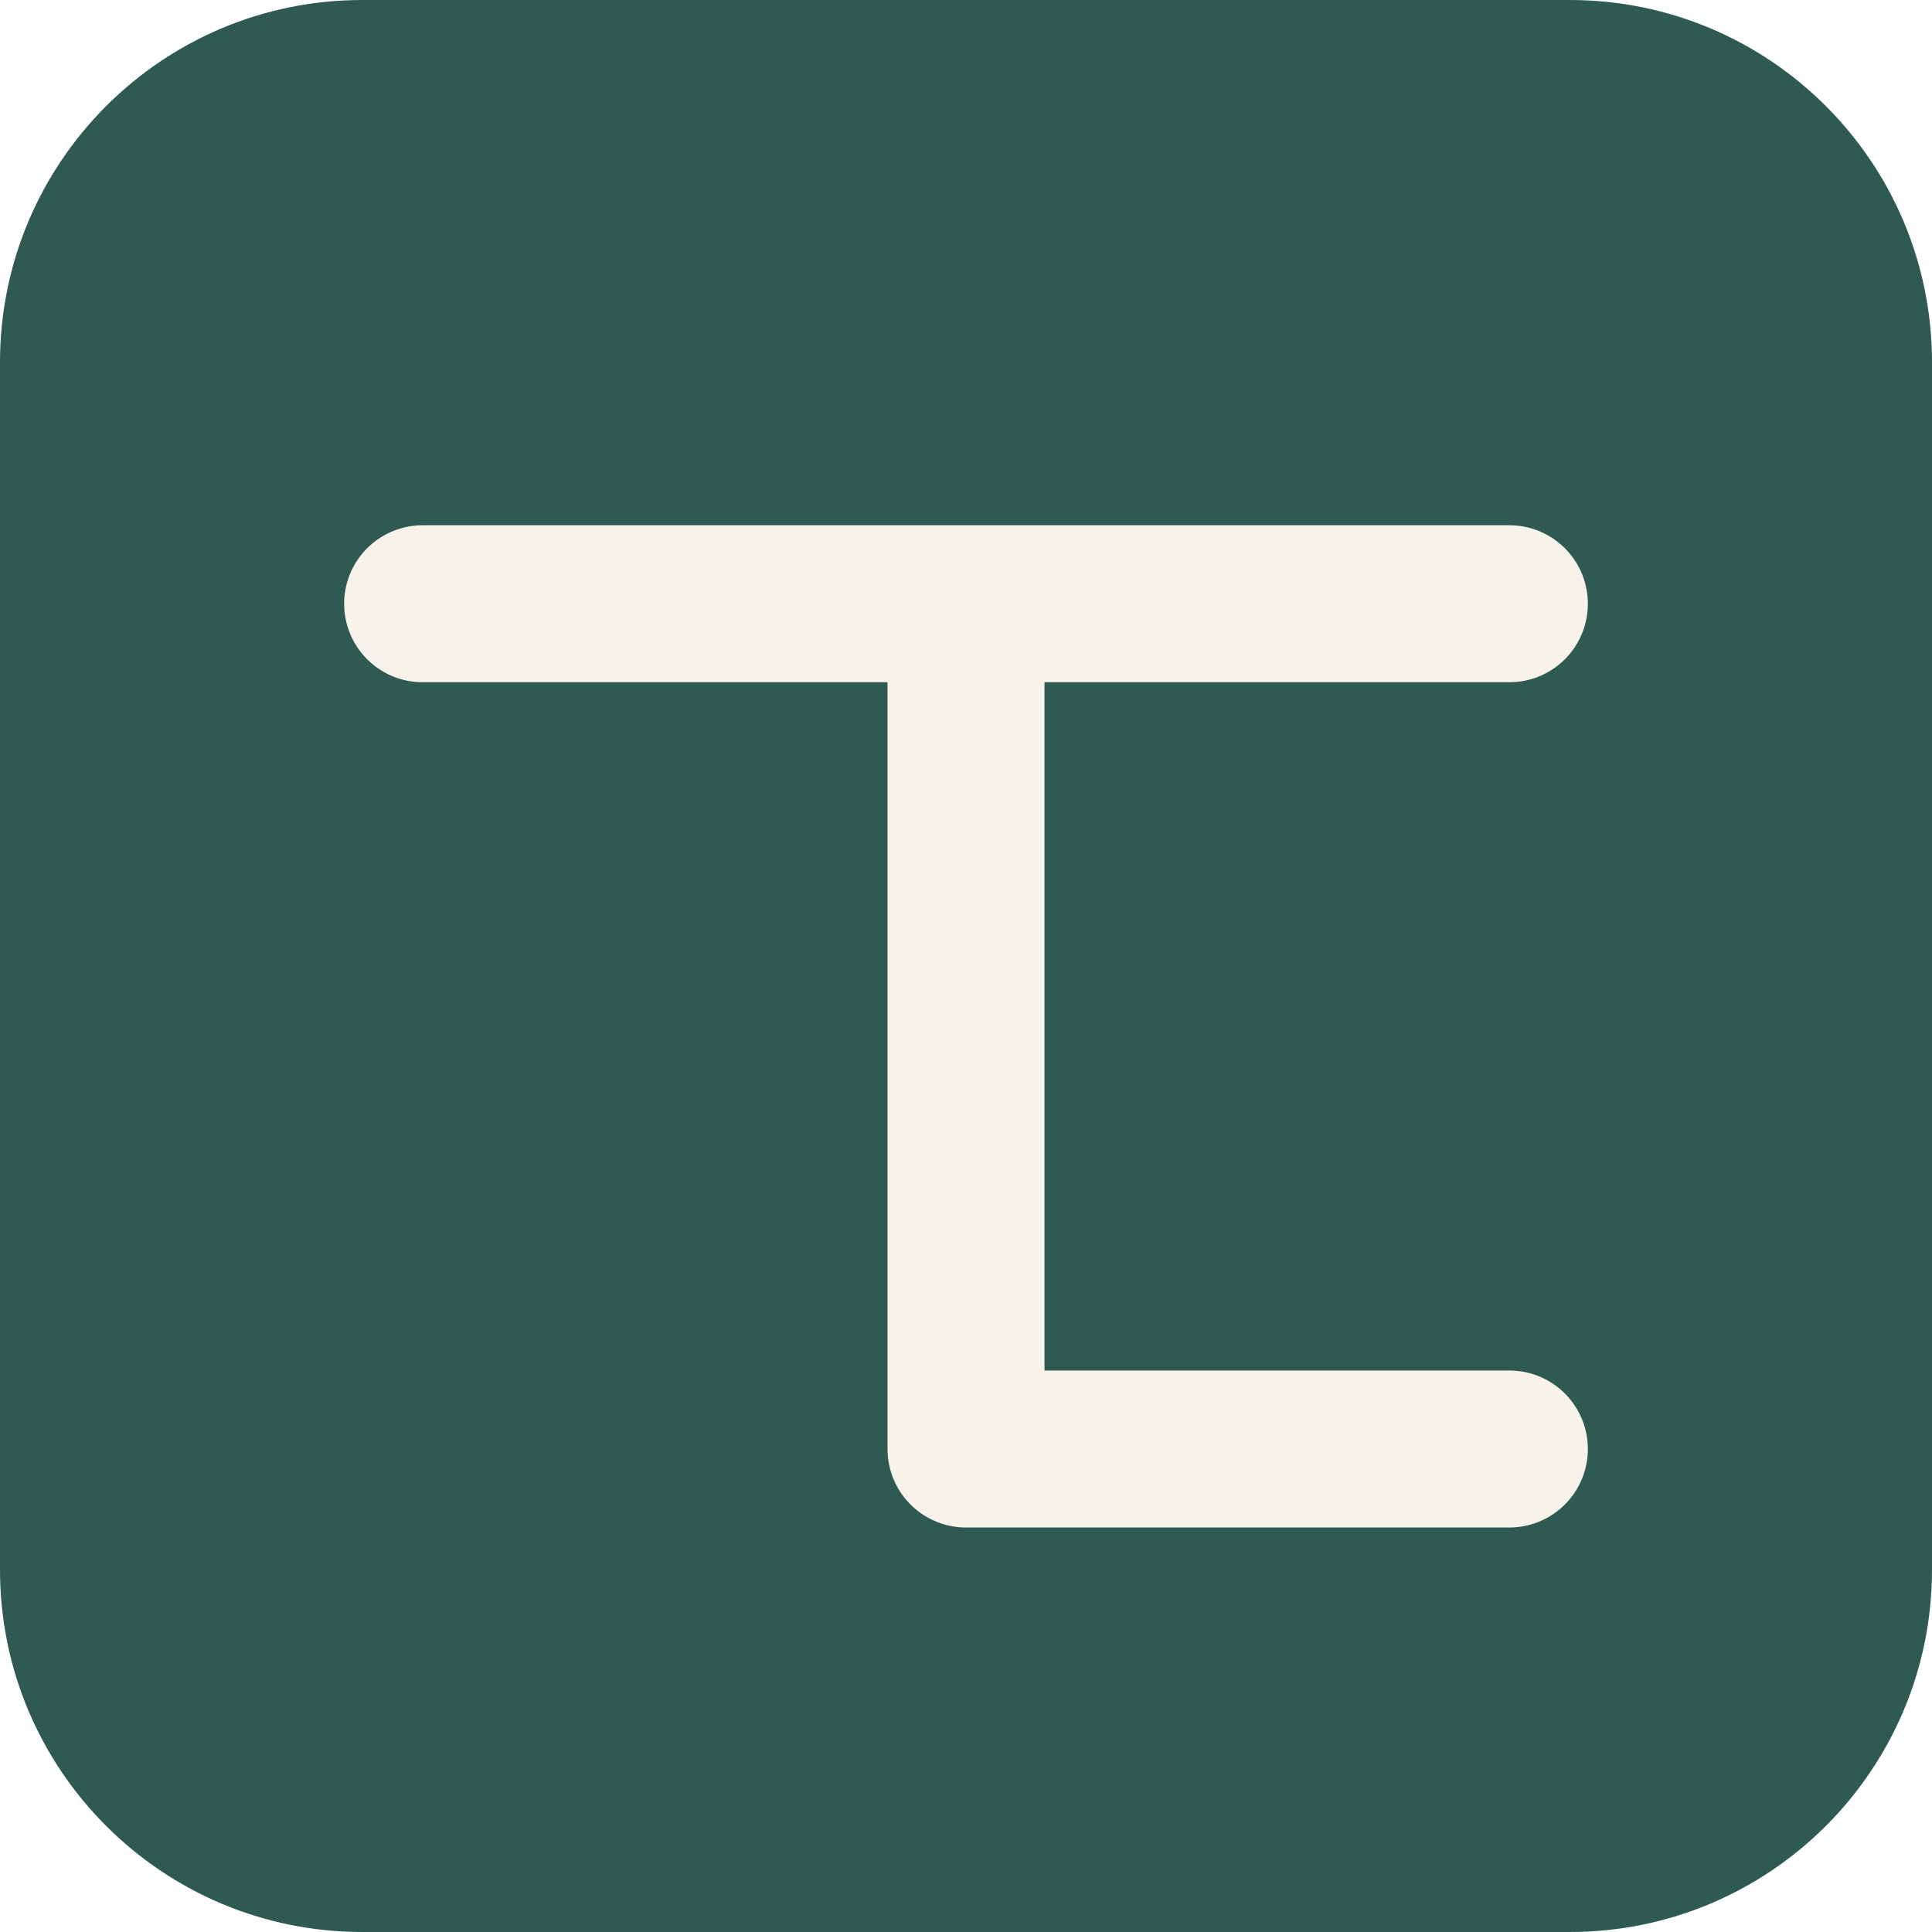
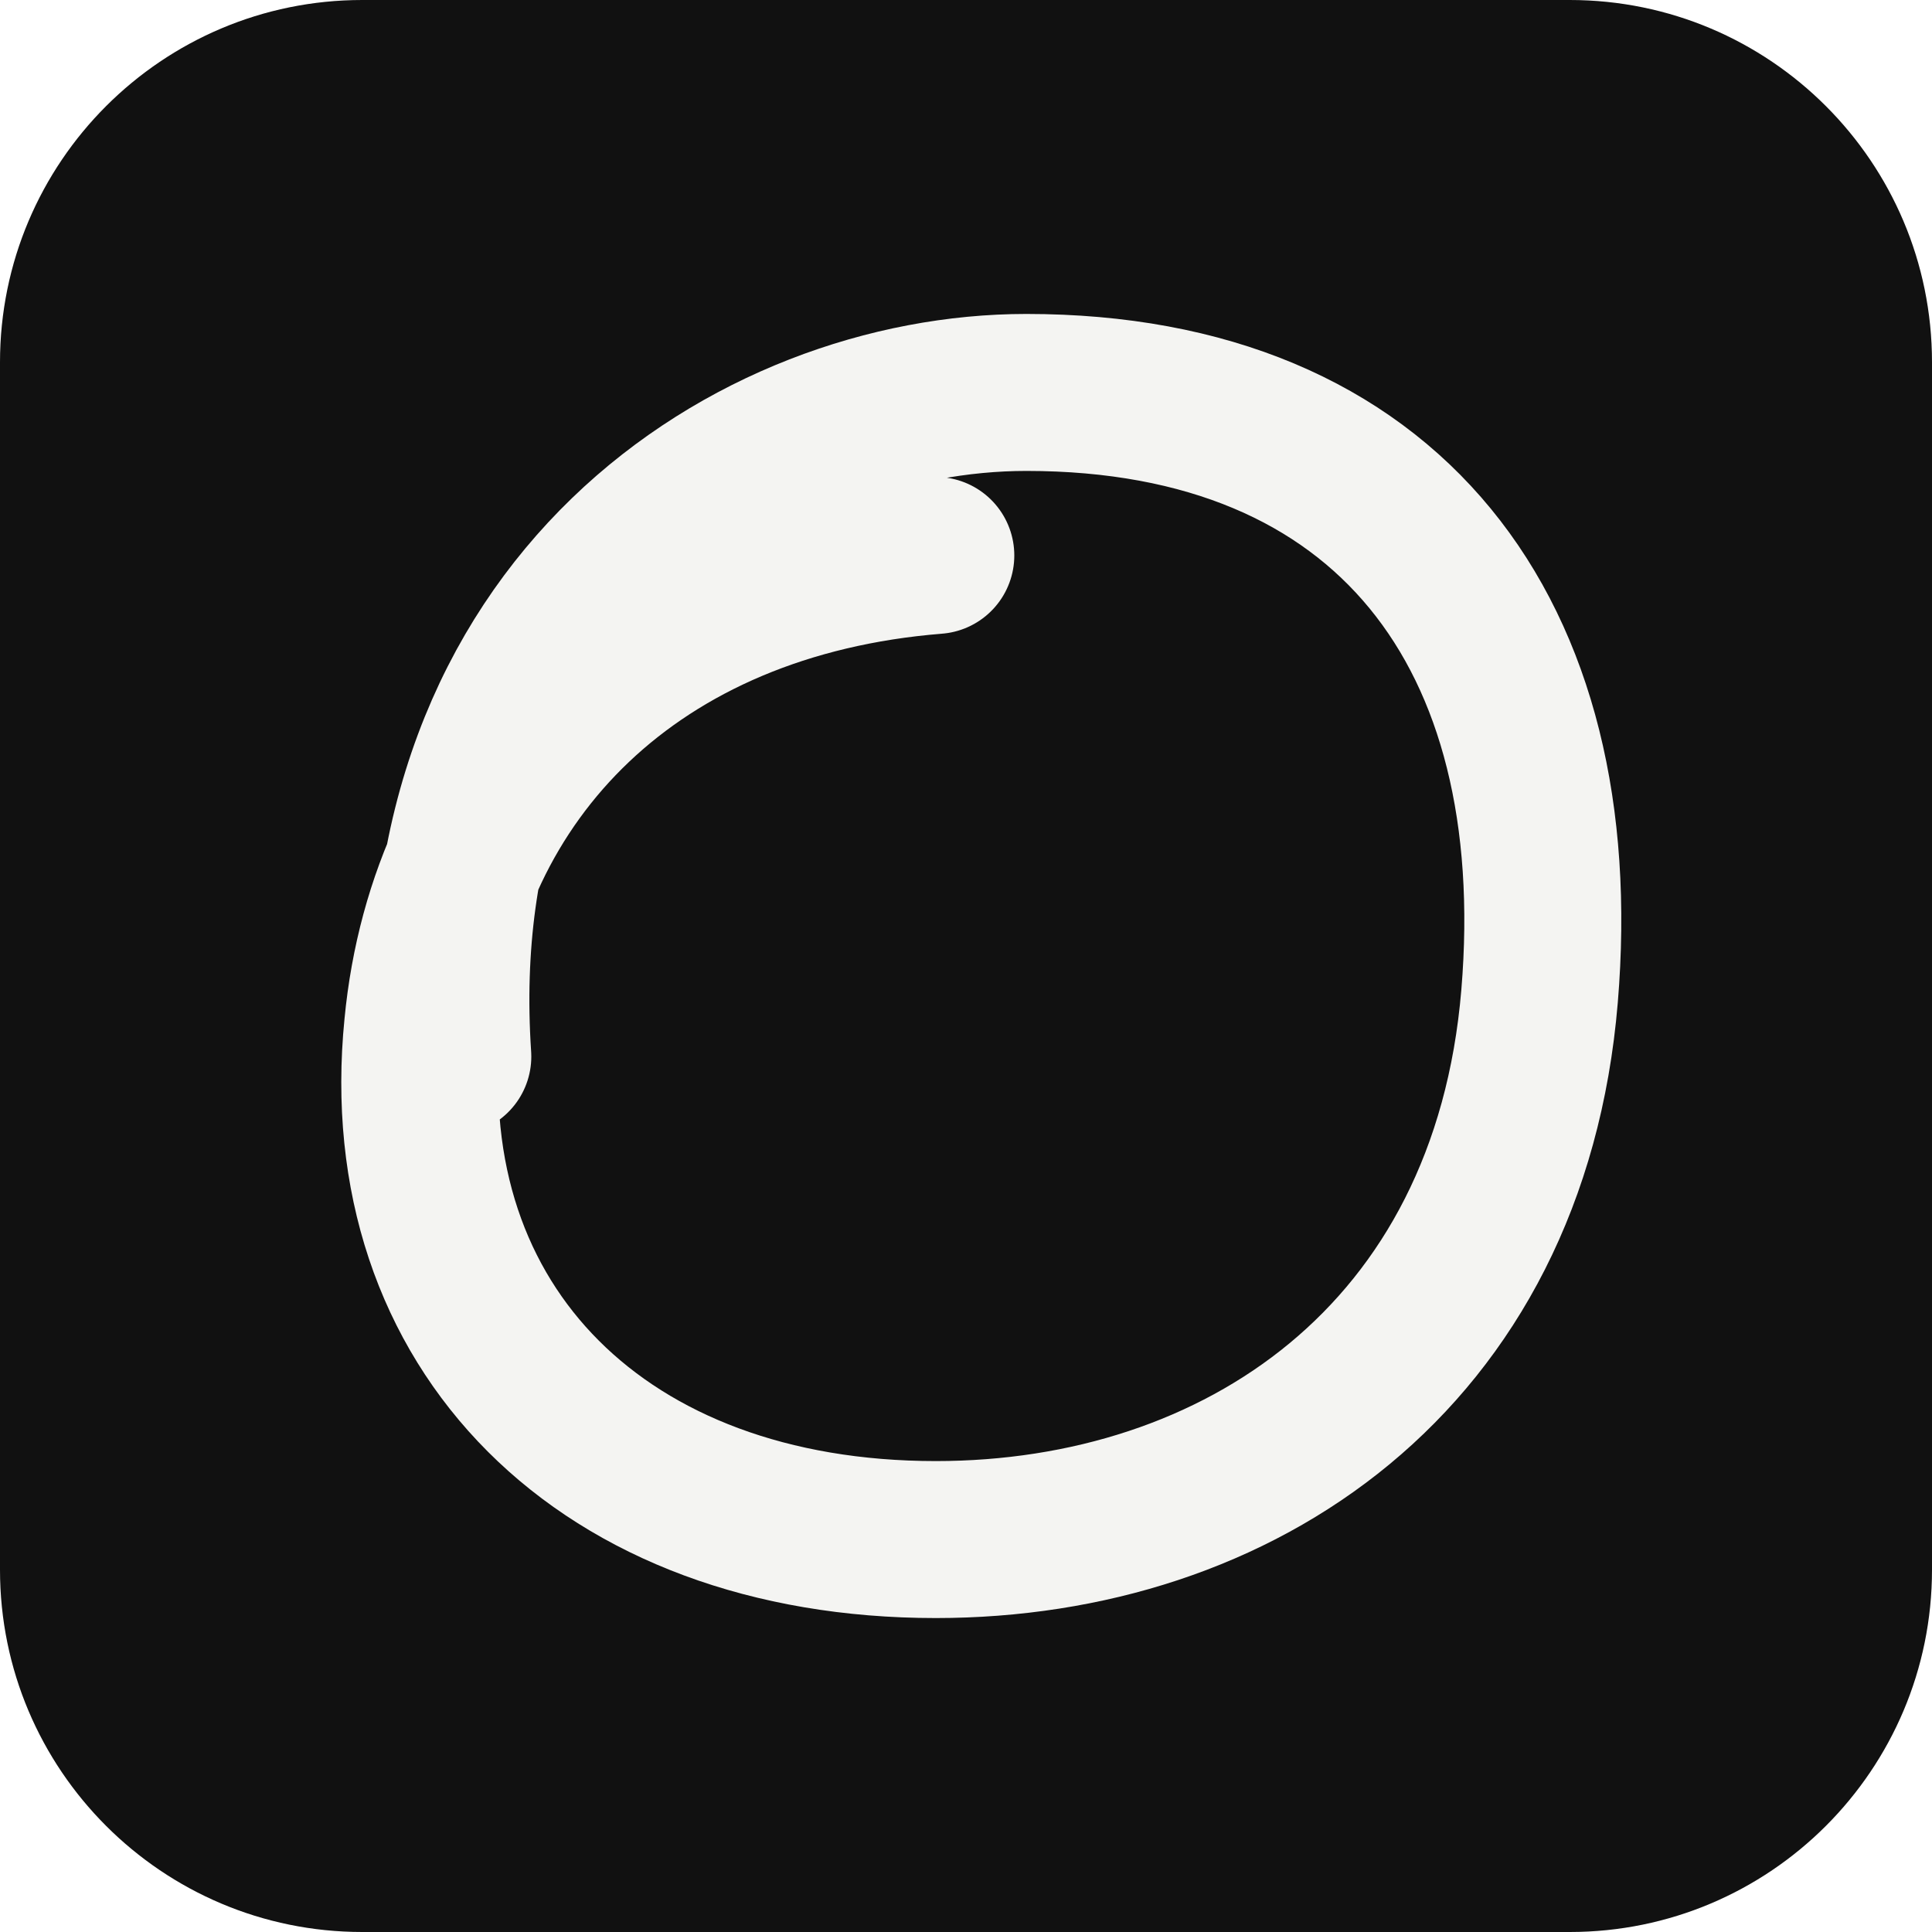
<svg xmlns="http://www.w3.org/2000/svg" viewBox="0 0 32 32">
-   <rect width="32" height="32" rx="6" fill="#2E5A52" />
-   <path d="M7 10H25M16 10V24M16 24H25" stroke="#F7F3EA" stroke-width="2.6" stroke-linecap="round" stroke-linejoin="round" fill="none" />
+   <rect width="32" height="32" rx="6" fill="#111111" />
+   <path d="M7.5 17.5C7 10 12.5 6.5 17 6.5C23 6.5 26 10.5 25.5 16.5C25 22.5 20.5 25.5 15.5 25.5C10 25.5 6.5 22 7 17C7.4 12.8 10.5 9.6 15.5 9.2" fill="none" stroke="#F4F4F2" stroke-width="2.6" stroke-linecap="round" />
</svg>
